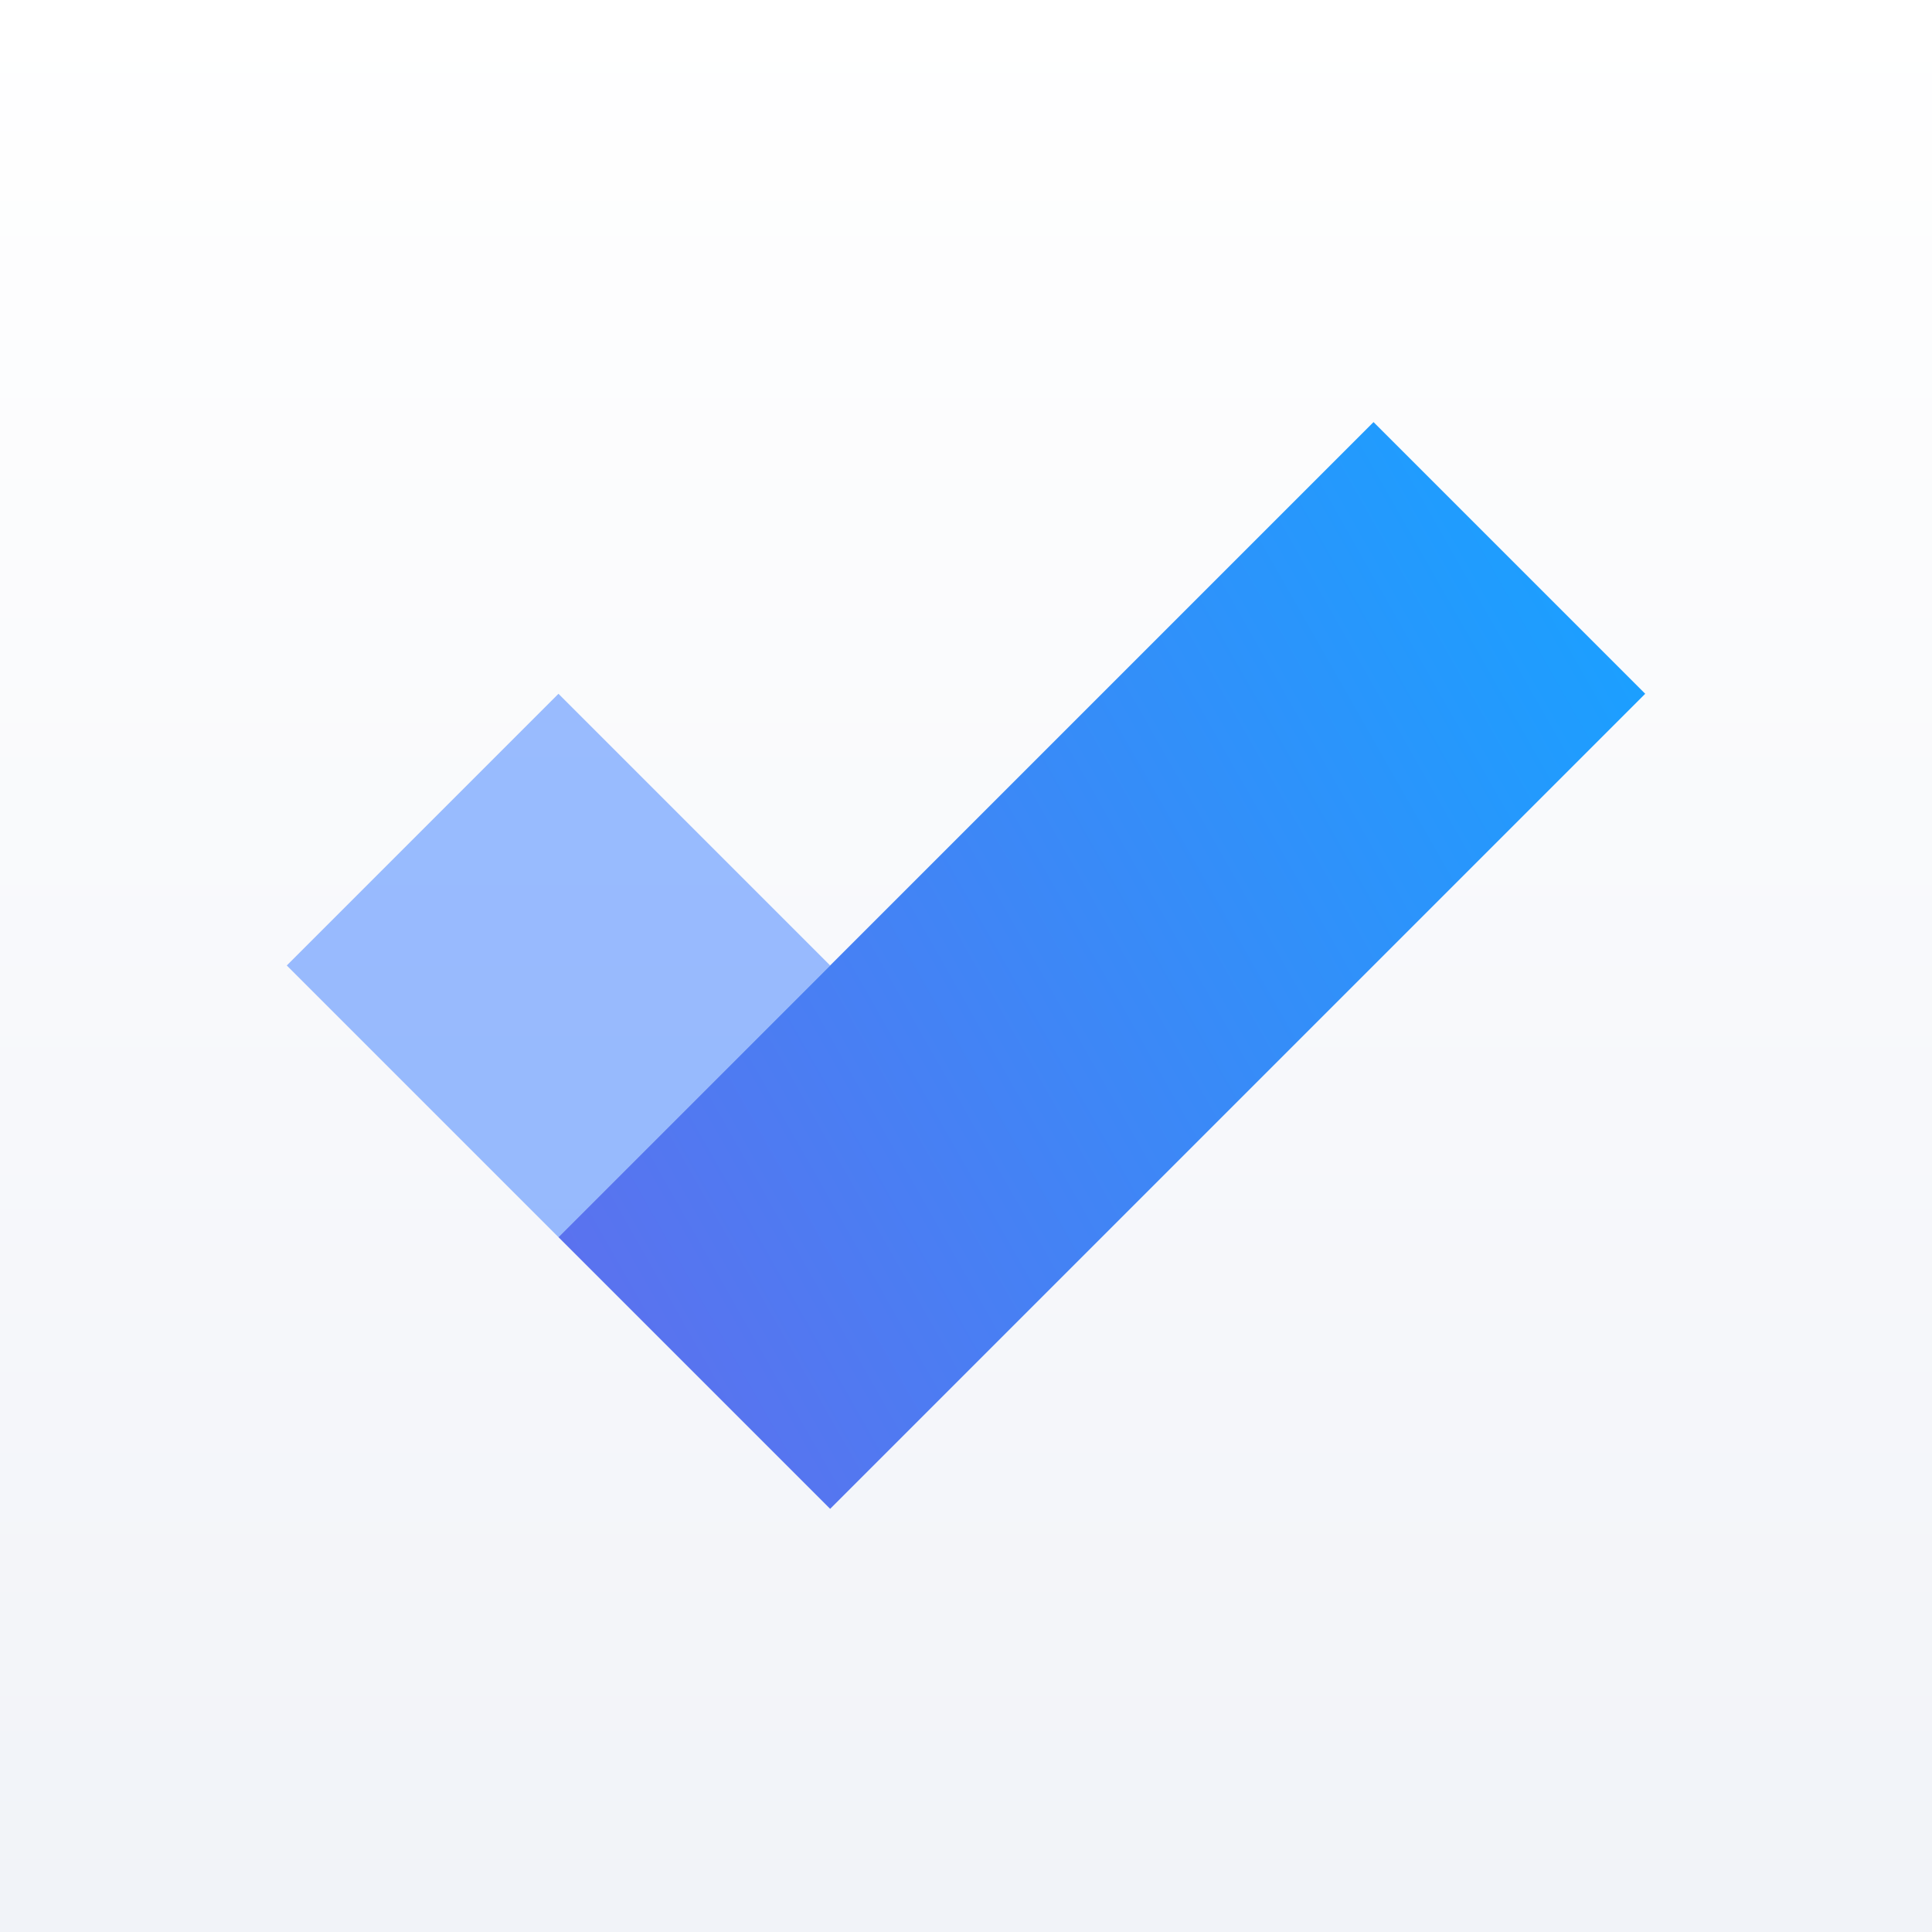
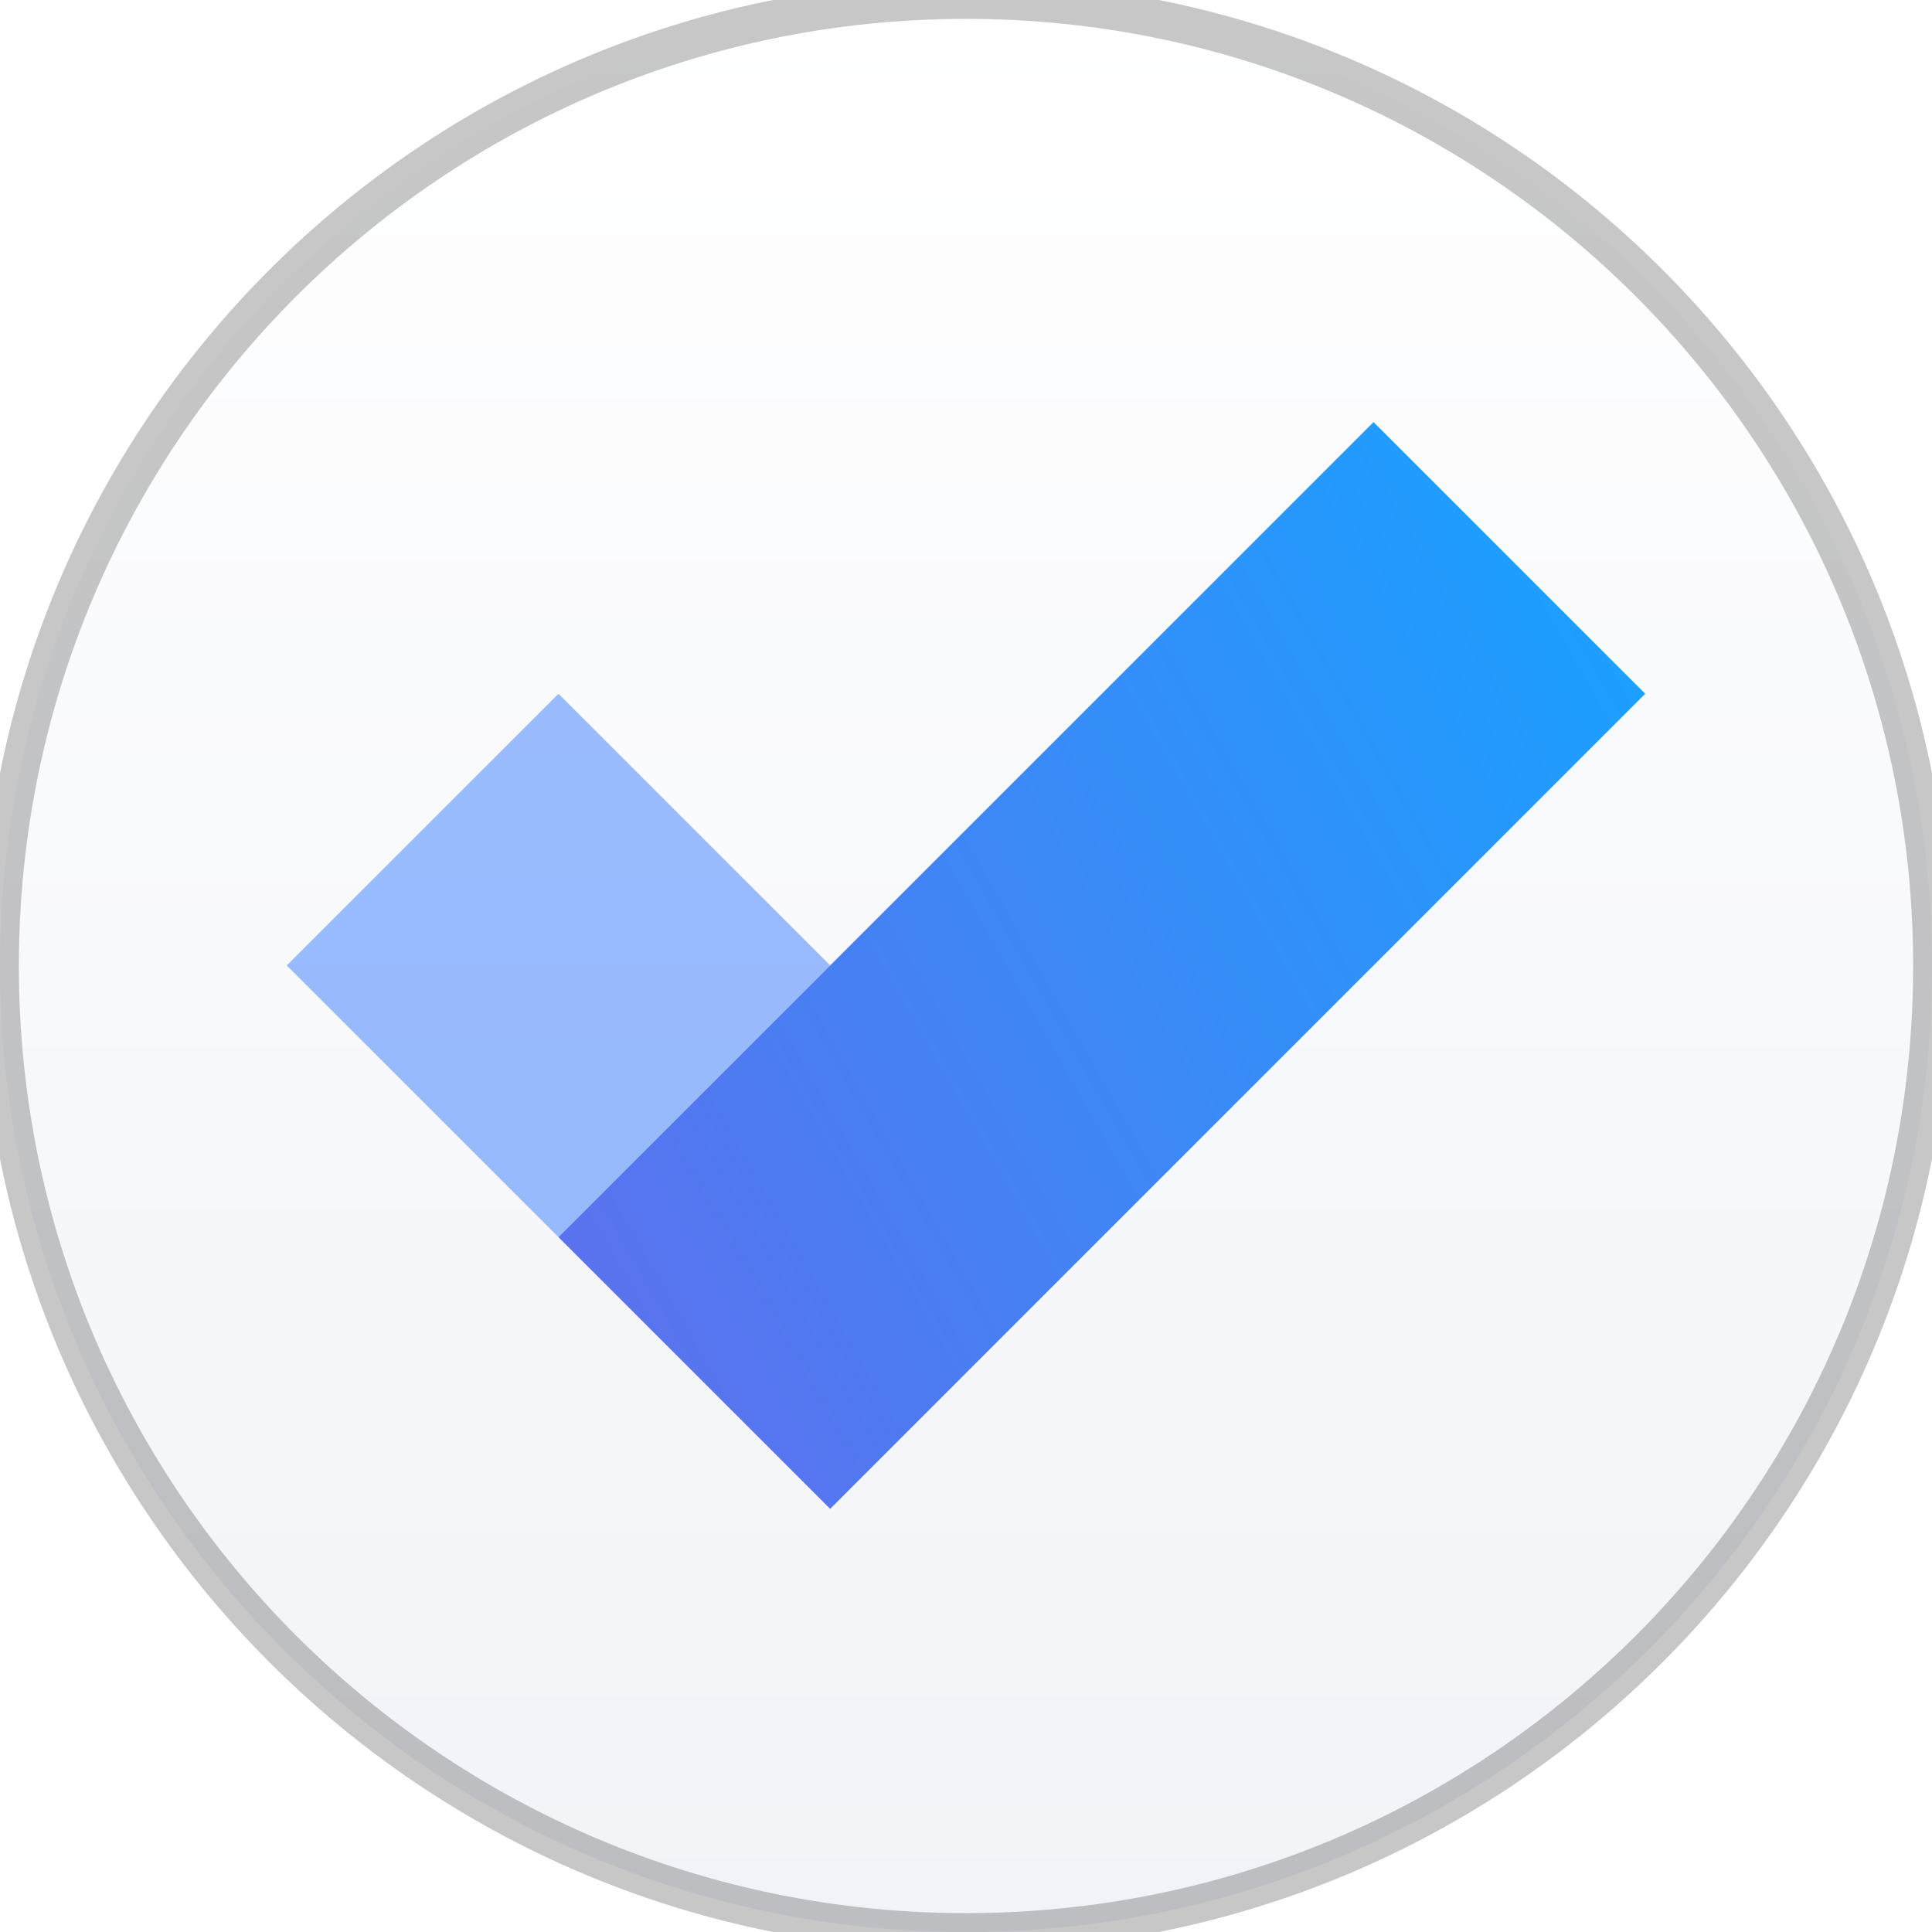
<svg xmlns="http://www.w3.org/2000/svg" focusable="false" width="512px" height="512px" viewBox="0 0 512 512" version="1.1">
  <defs>
    <linearGradient x1="50%" y1="0%" x2="50%" y2="100%" id="linearGradient-1">
      <stop stop-color="#FFFFFF" offset="0%" />
      <stop stop-color="#F1F3F8" offset="100%" />
    </linearGradient>
    <linearGradient x1="100%" y1="24.726%" x2="-41.074%" y2="104.89%" id="linearGradient-2">
      <stop stop-color="#1C9FFF" offset="0%" />
      <stop stop-color="#765EE7" offset="100%" />
    </linearGradient>
  </defs>
  <g stroke="none" stroke-width="1" fill="none" fill-rule="evenodd">
    <g>
-       <path d="M390,9.02731838e-15 C464,9.02731838e-15 512,48 512,122 L512,390 C512,464 464,512 390,512 L122,512 C48,512 0,464 0,390 L0,122 C0,48 48,9.02731842e-15 122,9.02731842e-15 L390,9.02731838e-15 Z" id="App-Icon-Shape" />
+       <path d="M390,9.02731838e-15 C464,9.02731838e-15 512,48 512,122 L512,390 C512,464 464,512 390,512 L122,512 C48,512 0,464 0,390 L0,122 C0,48 48,9.02731842e-15  122,9.02731842e-15 L390,9.02731838e-15 Z" id="App-Icon-Shape" />
      <g>
-         <g fill="url(#linearGradient-1)">
-           <rect id="BG" x="0" y="0" width="512" height="512" />
+         <g fill="url(#linearGradient-1)" stroke-width="10" stroke="rgba(0,0,0,0.22)" stroke-location="inside">
+           <circle id="BG" cx="256" cy="256" r="256" />
        </g>
        <g transform="translate(76, 76)">
          <g transform="translate(0, 35.85938)">
            <polygon id="square" fill="#377BFF" opacity="0.5" points="0 144 72 72 144 144 72 216" />
            <polygon id="dash" fill="url(#linearGradient-2)" points="288 0 72 216 144 288 288 144 360 72" />
          </g>
        </g>
      </g>
    </g>
  </g>
</svg>
